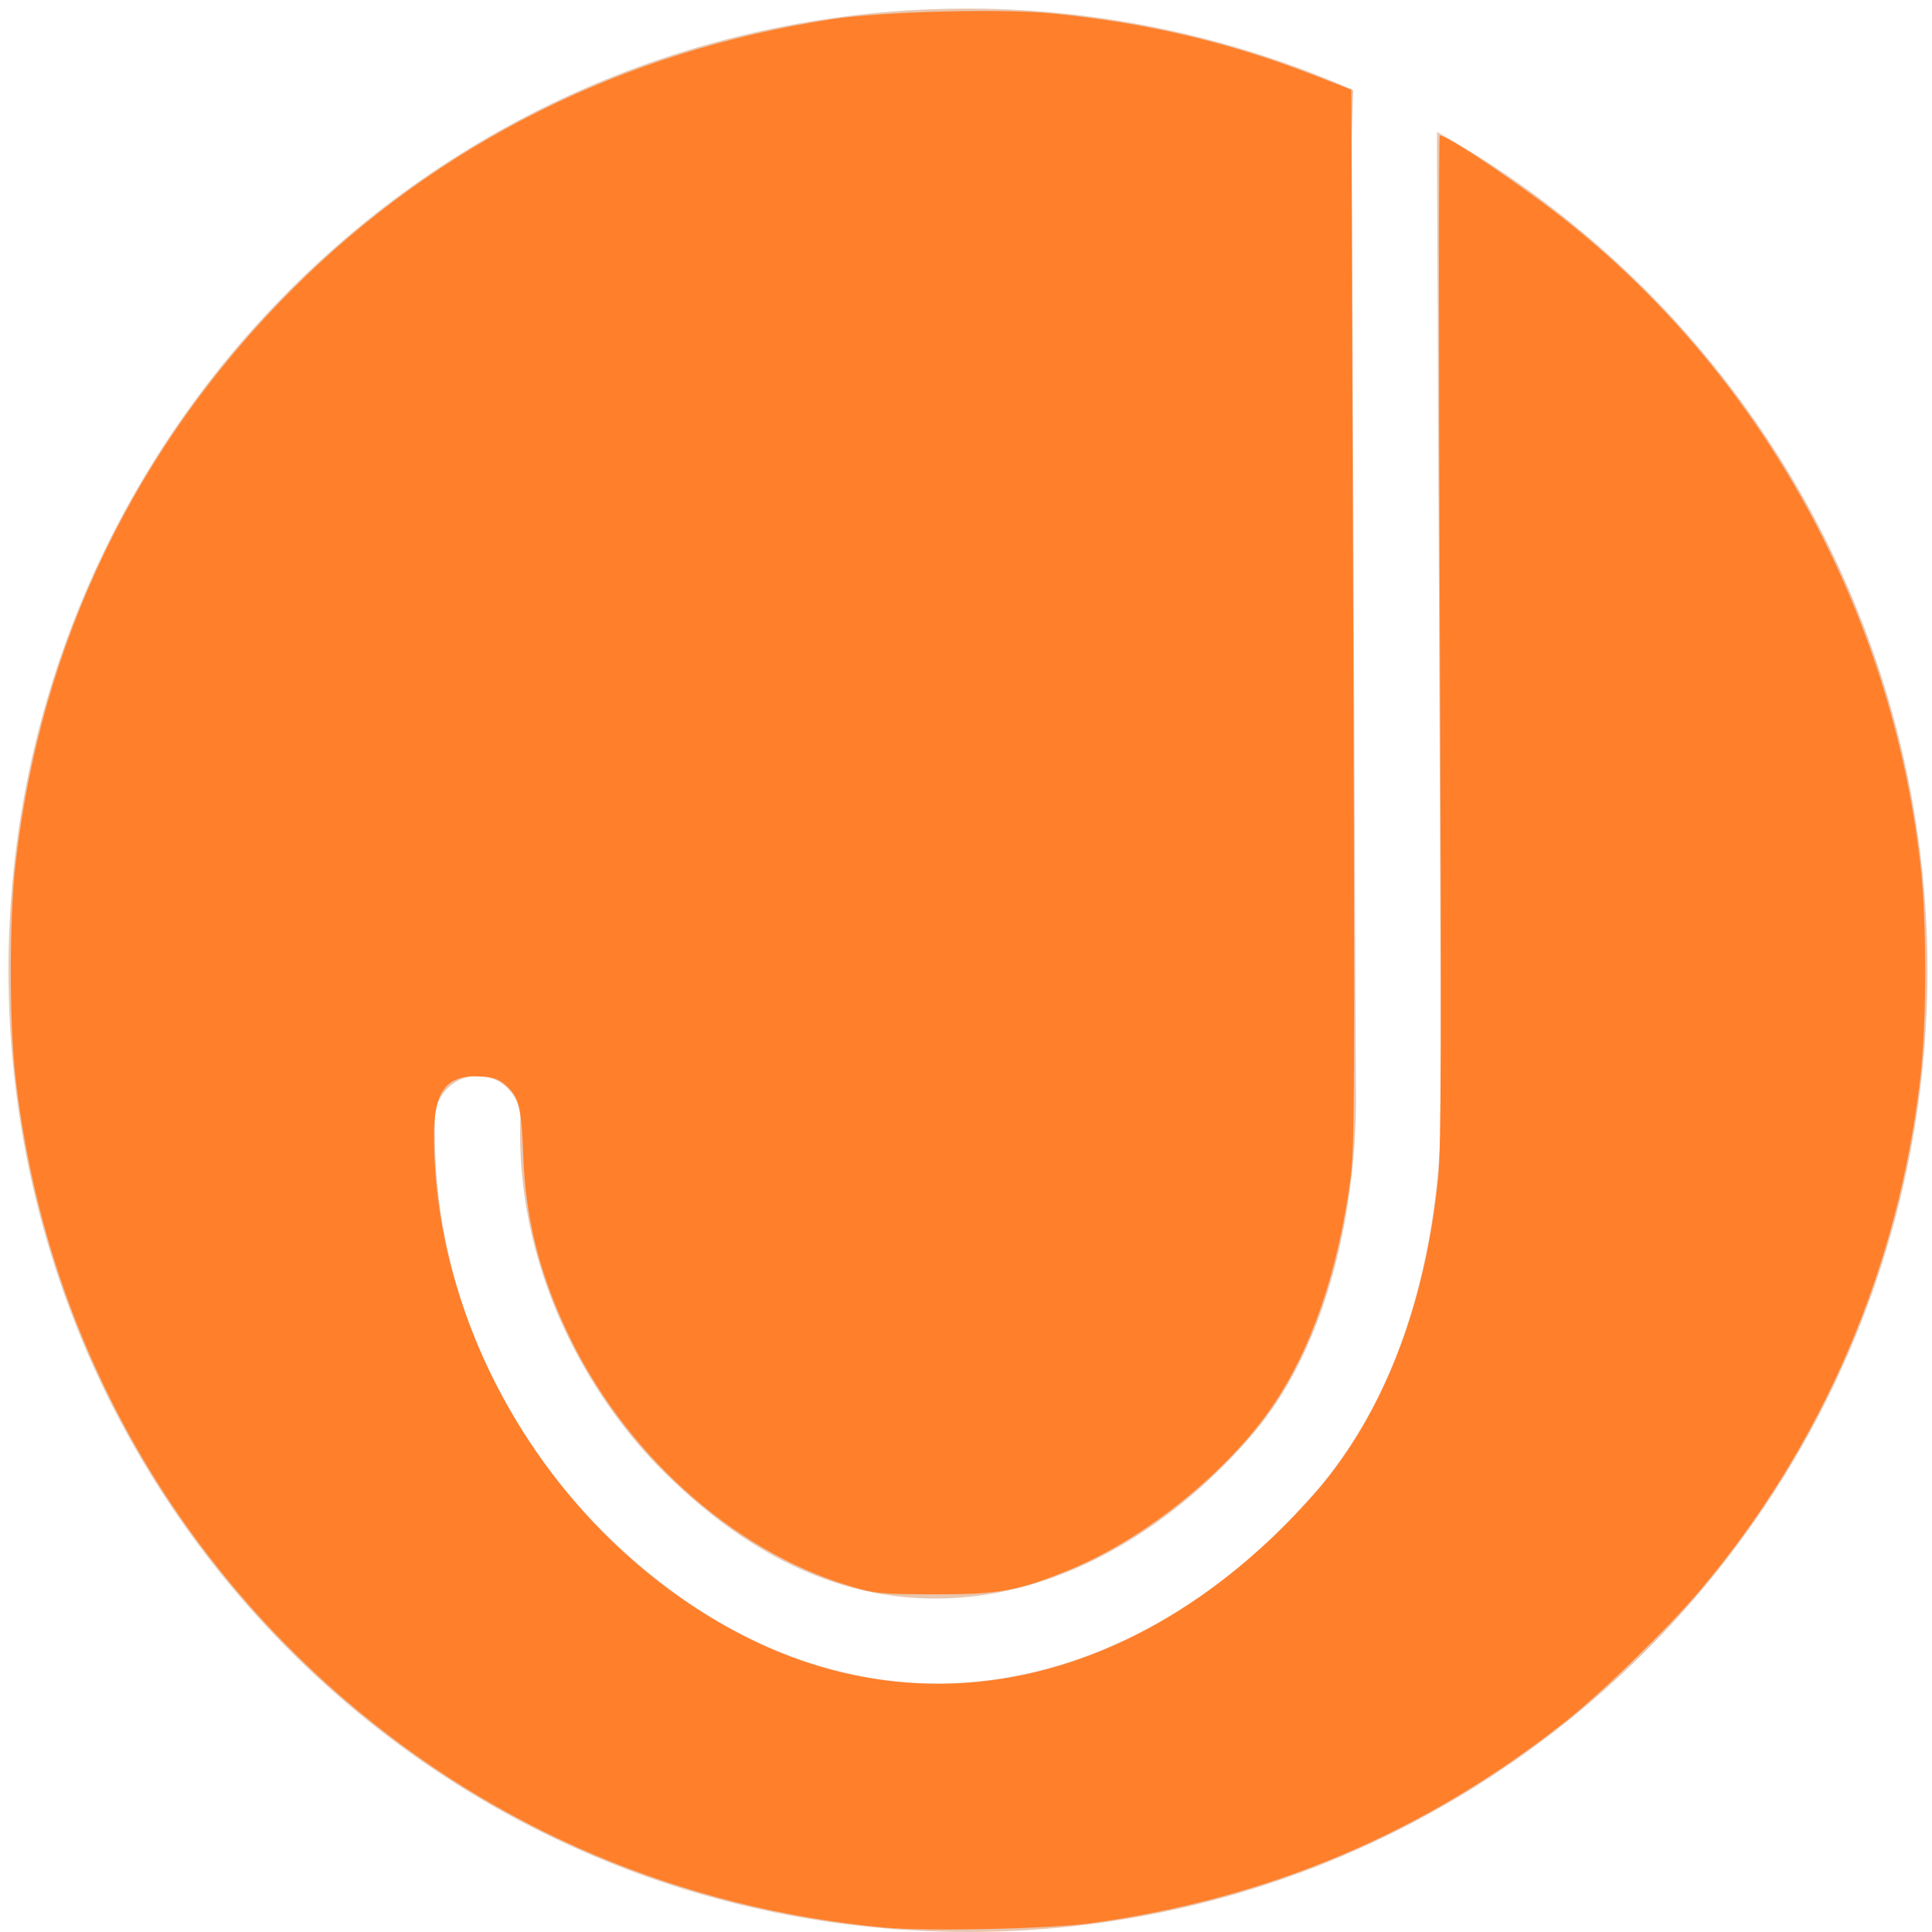
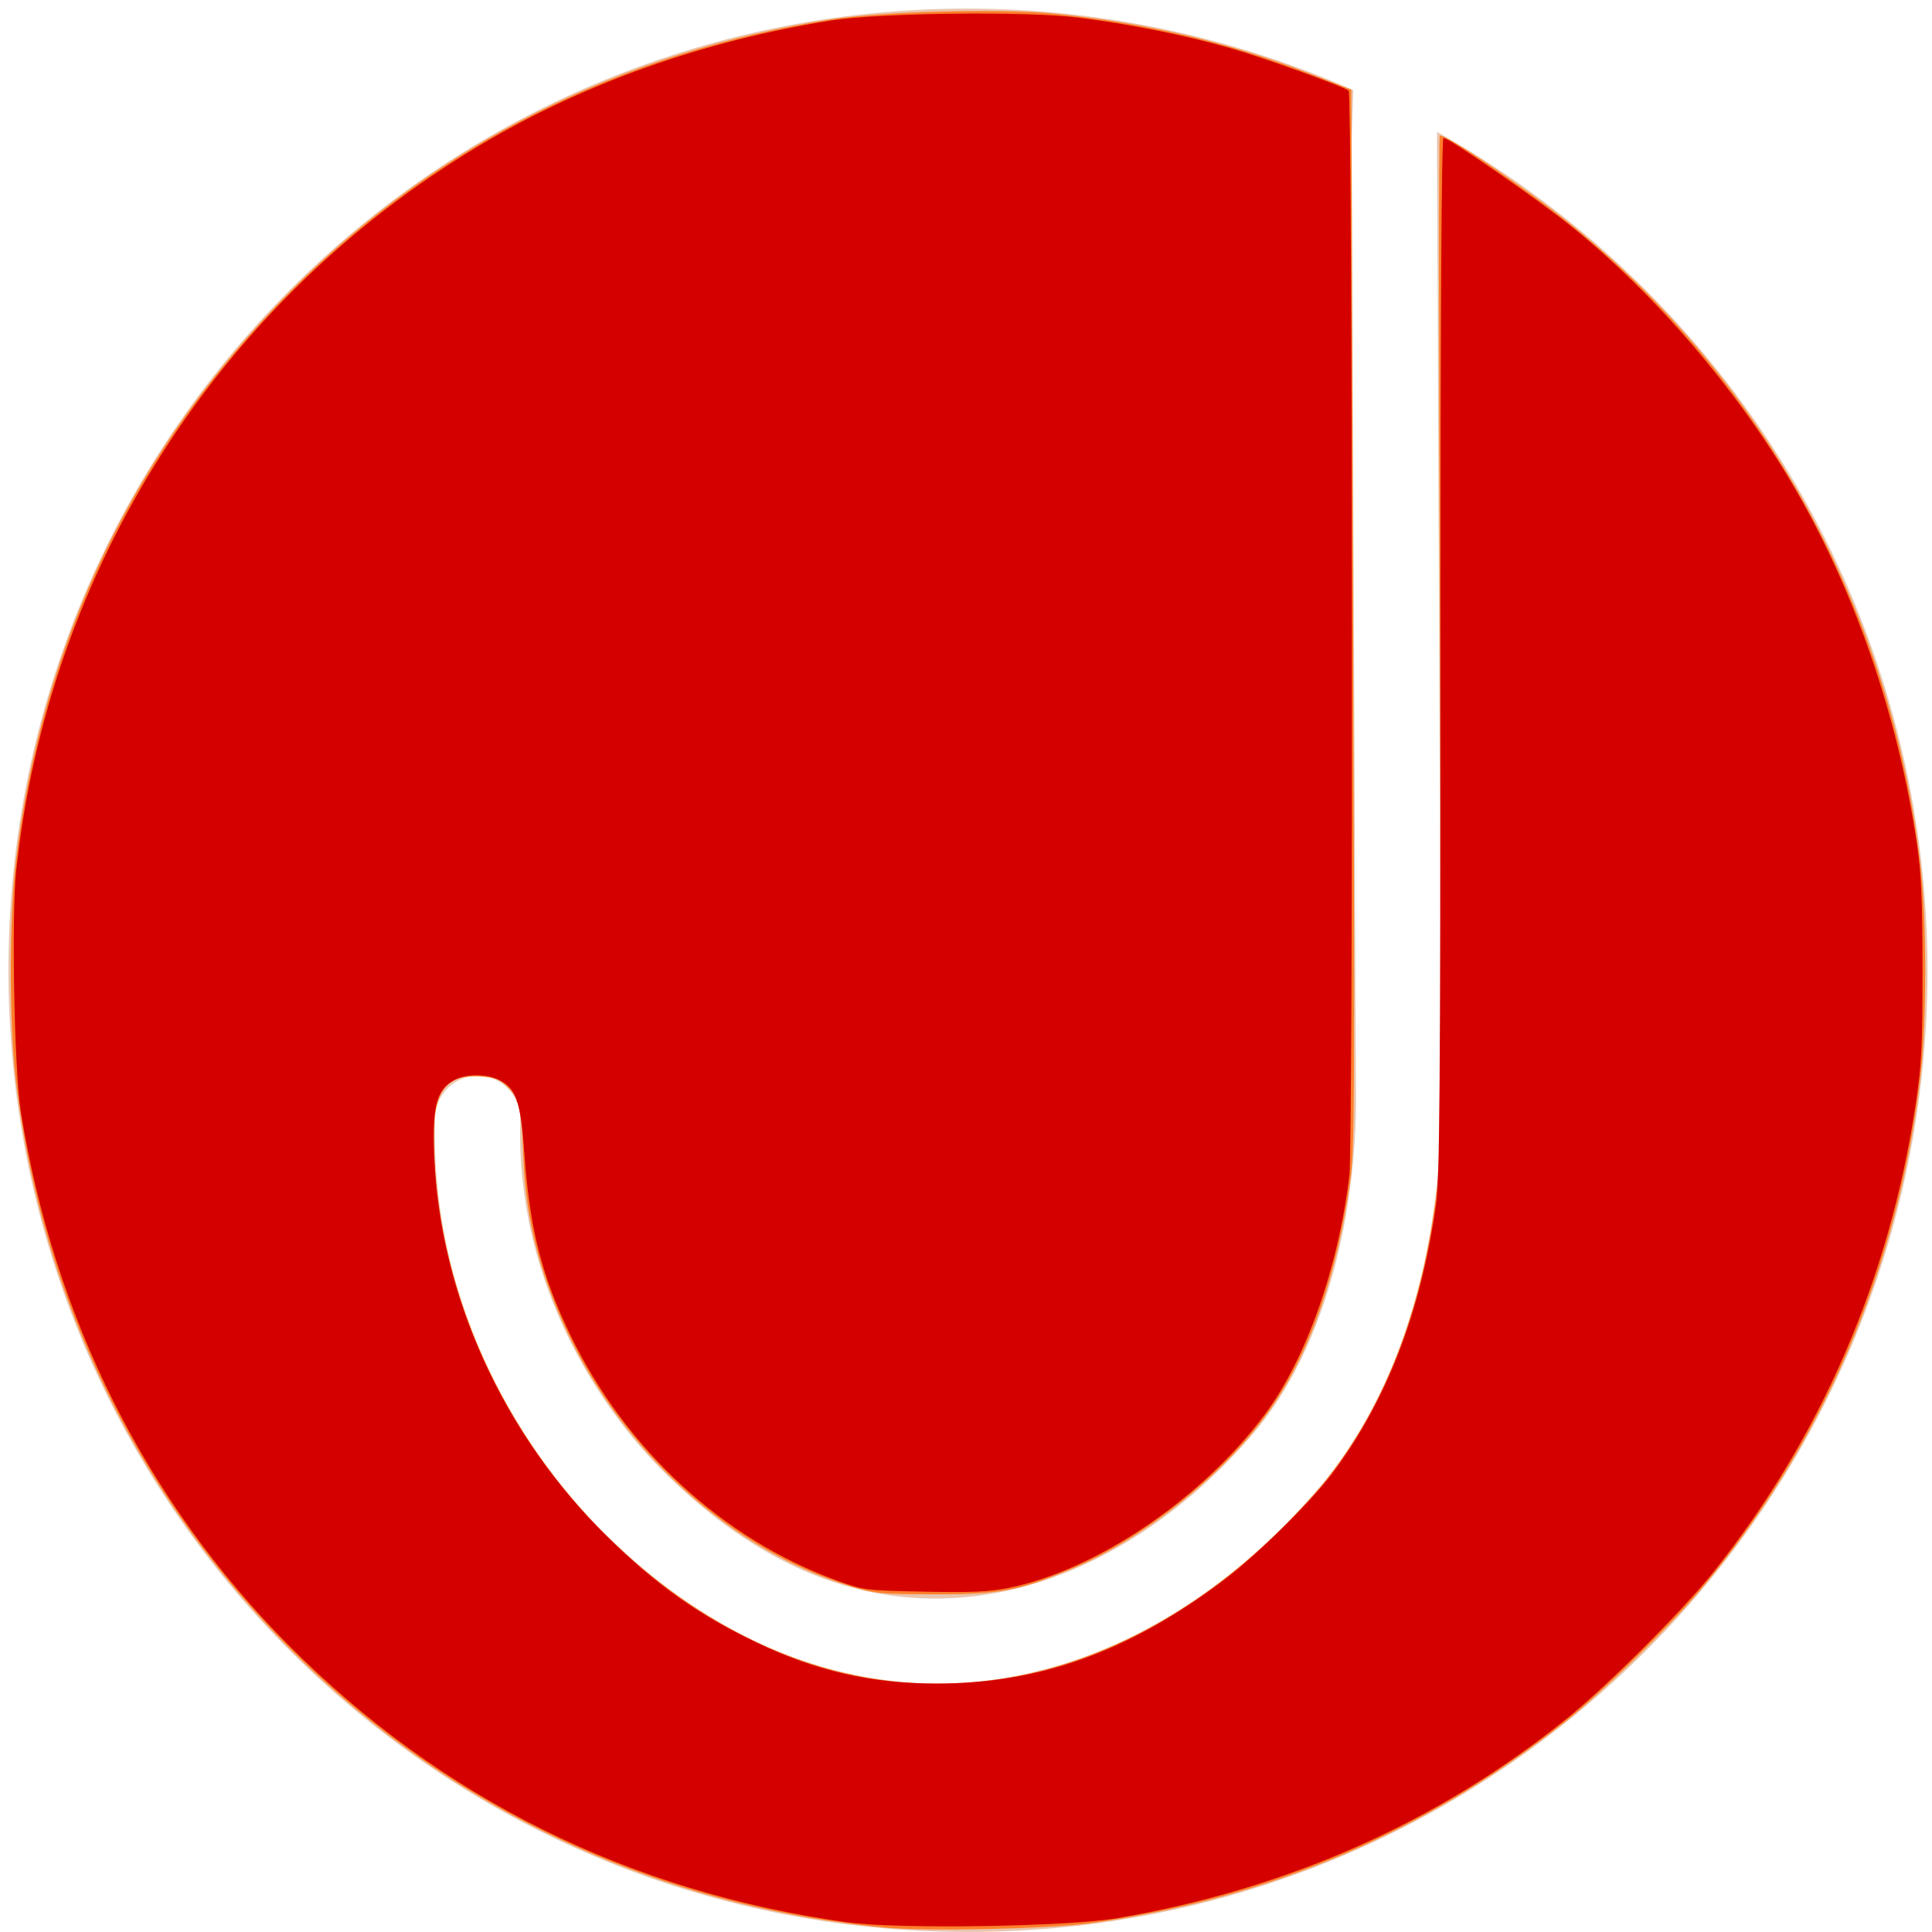
<svg xmlns="http://www.w3.org/2000/svg" width="113.386" height="113.386" viewBox="0 0 113.386 113.386" id="svg3336" version="1.1">
  <defs id="defs3338">
    <marker orient="auto" refY="0.0" refX="0.0" id="Arrow1Lstart" style="overflow:visible">
      <path id="path4183" d="M 0.0,0.0 L 5.0,-5.0 L -12.5,0.0 L 5.0,5.0 L 0.0,0.0 z " style="fill-rule:evenodd;stroke:none;stroke-width:1pt;stroke-opacity:1;fill:#88aa00;fill-opacity:1" transform="scale(0.8) translate(12.5,0)" />
    </marker>
  </defs>
  <g id="layer1" transform="translate(0,-938.9764)">
    <path style="fill:#e9c6af;fill-rule:evenodd;stroke:#000000;stroke-width:0;stroke-linecap:butt;stroke-linejoin:miter;stroke-opacity:1;stroke-miterlimit:4;stroke-dasharray:none" d="M 56.809 0.504 A 56.313 56.439 0 0 0 0.496 56.943 A 56.313 56.439 0 0 0 56.809 113.383 A 56.313 56.439 0 0 0 113.121 56.943 A 56.313 56.439 0 0 0 84.346 7.744 L 84.332 8.162 L 84.574 63.592 C 84.722 71.226 83.101 80.703 77.26 87.49 C 72.25 93.312 65.565 97.631 58.09 98.605 C 50.615 99.58 42.475 97.014 35.256 89.754 C 31.077 85.551 25.216 77.098 25.533 65.588 A 2.5 2.5 0 1 1 30.531 65.725 C 30.264 75.451 35.351 82.758 38.803 86.229 C 45.145 92.607 51.486 94.425 57.443 93.648 C 63.401 92.872 69.103 89.304 73.471 84.229 C 78.064 78.891 79.708 70.485 79.576 63.684 A 2.5 2.5 0 0 1 79.574 63.646 L 79.332 8.139 A 2.5 2.5 0 0 1 79.332 8.049 L 79.42 5.289 A 56.313 56.439 0 0 0 56.809 0.504 z " transform="translate(0,938.9764)" id="path3356" />
    <path style="fill:#8a6f91;stroke-width:0.1;stroke-miterlimit:4;stroke-dasharray:none" d="" id="path3358" transform="translate(0,938.9764)" />
    <path style="fill:#ff7f2a;stroke-width:0;stroke-linecap:round;stroke-linejoin:round;stroke-miterlimit:4;stroke-dasharray:none" d="M 51.896,113.125 C 40.034,112.012 29.088,107.383 20.199,99.72 9.354,90.37 2.536,77.471 0.913,63.234 0.541,59.962 0.541,53.974 0.914,50.706 2.395,37.73 7.963,26.171 17.164,16.97 25.681,8.453 36.512,3.026 48.765,1.137 51.76,0.675 58.776,0.492 61.825,0.797 67.312,1.344 72.159,2.489 77.074,4.397 l 2.232,0.867 0.089,25.407 c 0.121,34.47 0.112,36.728 -0.152,38.621 -0.759,5.442 -2.282,9.87 -4.541,13.198 -2.626,3.869 -7.507,7.814 -11.915,9.63 -3.044,1.254 -4.159,1.457 -7.946,1.448 -3.17,-0.008 -3.498,-0.04 -5,-0.495 -6.907,-2.093 -13.275,-7.855 -16.613,-15.03 -1.602,-3.444 -2.382,-6.598 -2.517,-10.179 -0.109,-2.883 -0.233,-3.412 -0.962,-4.111 -0.432,-0.414 -0.724,-0.521 -1.558,-0.575 -1.957,-0.126 -2.723,0.838 -2.723,3.425 0,11.94 7.337,23.834 18.118,29.373 10.305,5.294 21.855,3.121 31.231,-5.878 0.971,-0.932 2.284,-2.338 2.918,-3.125 3.668,-4.551 5.932,-10.611 6.674,-17.859 0.17,-1.655 0.191,-8.856 0.096,-31.652 -0.068,-16.23 -0.07,-29.509 -0.006,-29.509 0.482,0 5.067,3.105 7.632,5.168 11.418,9.183 18.869,22.803 20.571,37.6 0.38,3.301 0.38,9.211 0.001,12.5 -1.29,11.202 -5.733,21.556 -12.911,30.089 -1.856,2.207 -5.749,6.006 -7.896,7.705 -8.219,6.507 -17.373,10.401 -27.857,11.852 -2.429,0.336 -9.673,0.49 -12.143,0.259 l 2.5e-5,0 z" id="path4177" transform="translate(0,938.9764)" />
+     <path style="fill:#d40000;stroke-width:0;stroke-linecap:round;stroke-linejoin:round;stroke-miterlimit:4;stroke-dasharray:none" d="M 49.717,112.818 C 36.933,111.036 25.862,105.538 16.91,96.526 8.588,88.149 3.166,77.336 1.221,65.238 0.837,62.844 0.663,53.787 0.95,51.098 2.843,33.354 12.854,17.679 28.124,8.549 34.218,4.906 41.241,2.406 48.768,1.202 51.594,0.75 60.255,0.649 63.288,1.032 c 3.055,0.386 6.302,1.039 8.929,1.795 2.03,0.585 6.704,2.27 6.935,2.5 0.224,0.224 0.266,61.718 0.043,63.617 -0.635,5.413 -2.538,10.804 -4.967,14.068 -3.668,4.931 -9.875,9.135 -15.028,10.179 -1.143,0.232 -2.188,0.278 -4.974,0.221 -3.458,-0.071 -3.558,-0.084 -5.134,-0.659 -6.676,-2.439 -12.35,-7.665 -15.607,-14.378 -1.698,-3.5 -2.402,-6.279 -2.714,-10.716 -0.212,-3.025 -0.487,-3.804 -1.512,-4.291 -0.795,-0.377 -2.011,-0.346 -2.691,0.068 -0.968,0.591 -1.207,1.565 -1.086,4.439 0.343,8.181 4.044,16.309 10.154,22.303 2.923,2.867 5.319,4.567 8.765,6.218 3.488,1.671 6.733,2.412 10.563,2.41 6.031,-0.002 11.189,-1.842 16.718,-5.963 1.985,-1.479 5.235,-4.672 6.544,-6.426 3.172,-4.253 5.152,-9.399 6.052,-15.726 0.213,-1.497 0.256,-6.818 0.258,-32.196 0.002,-19.878 0.064,-30.402 0.18,-30.402 0.319,0 5.411,3.517 7.413,5.121 4.907,3.931 9.701,9.502 13.034,15.147 3.646,6.175 6.237,13.664 7.35,21.25 0.243,1.658 0.315,3.316 0.317,7.321 0.002,4.522 -0.051,5.529 -0.414,7.946 -1.528,10.15 -5.543,19.442 -11.806,27.321 -1.848,2.324 -6.271,6.744 -8.707,8.701 -7.546,6.061 -16.329,9.957 -26.308,11.671 -2.952,0.507 -12.897,0.66 -15.876,0.245 z" id="path4144" transform="translate(0,938.9764)" />
  </g>
</svg>
